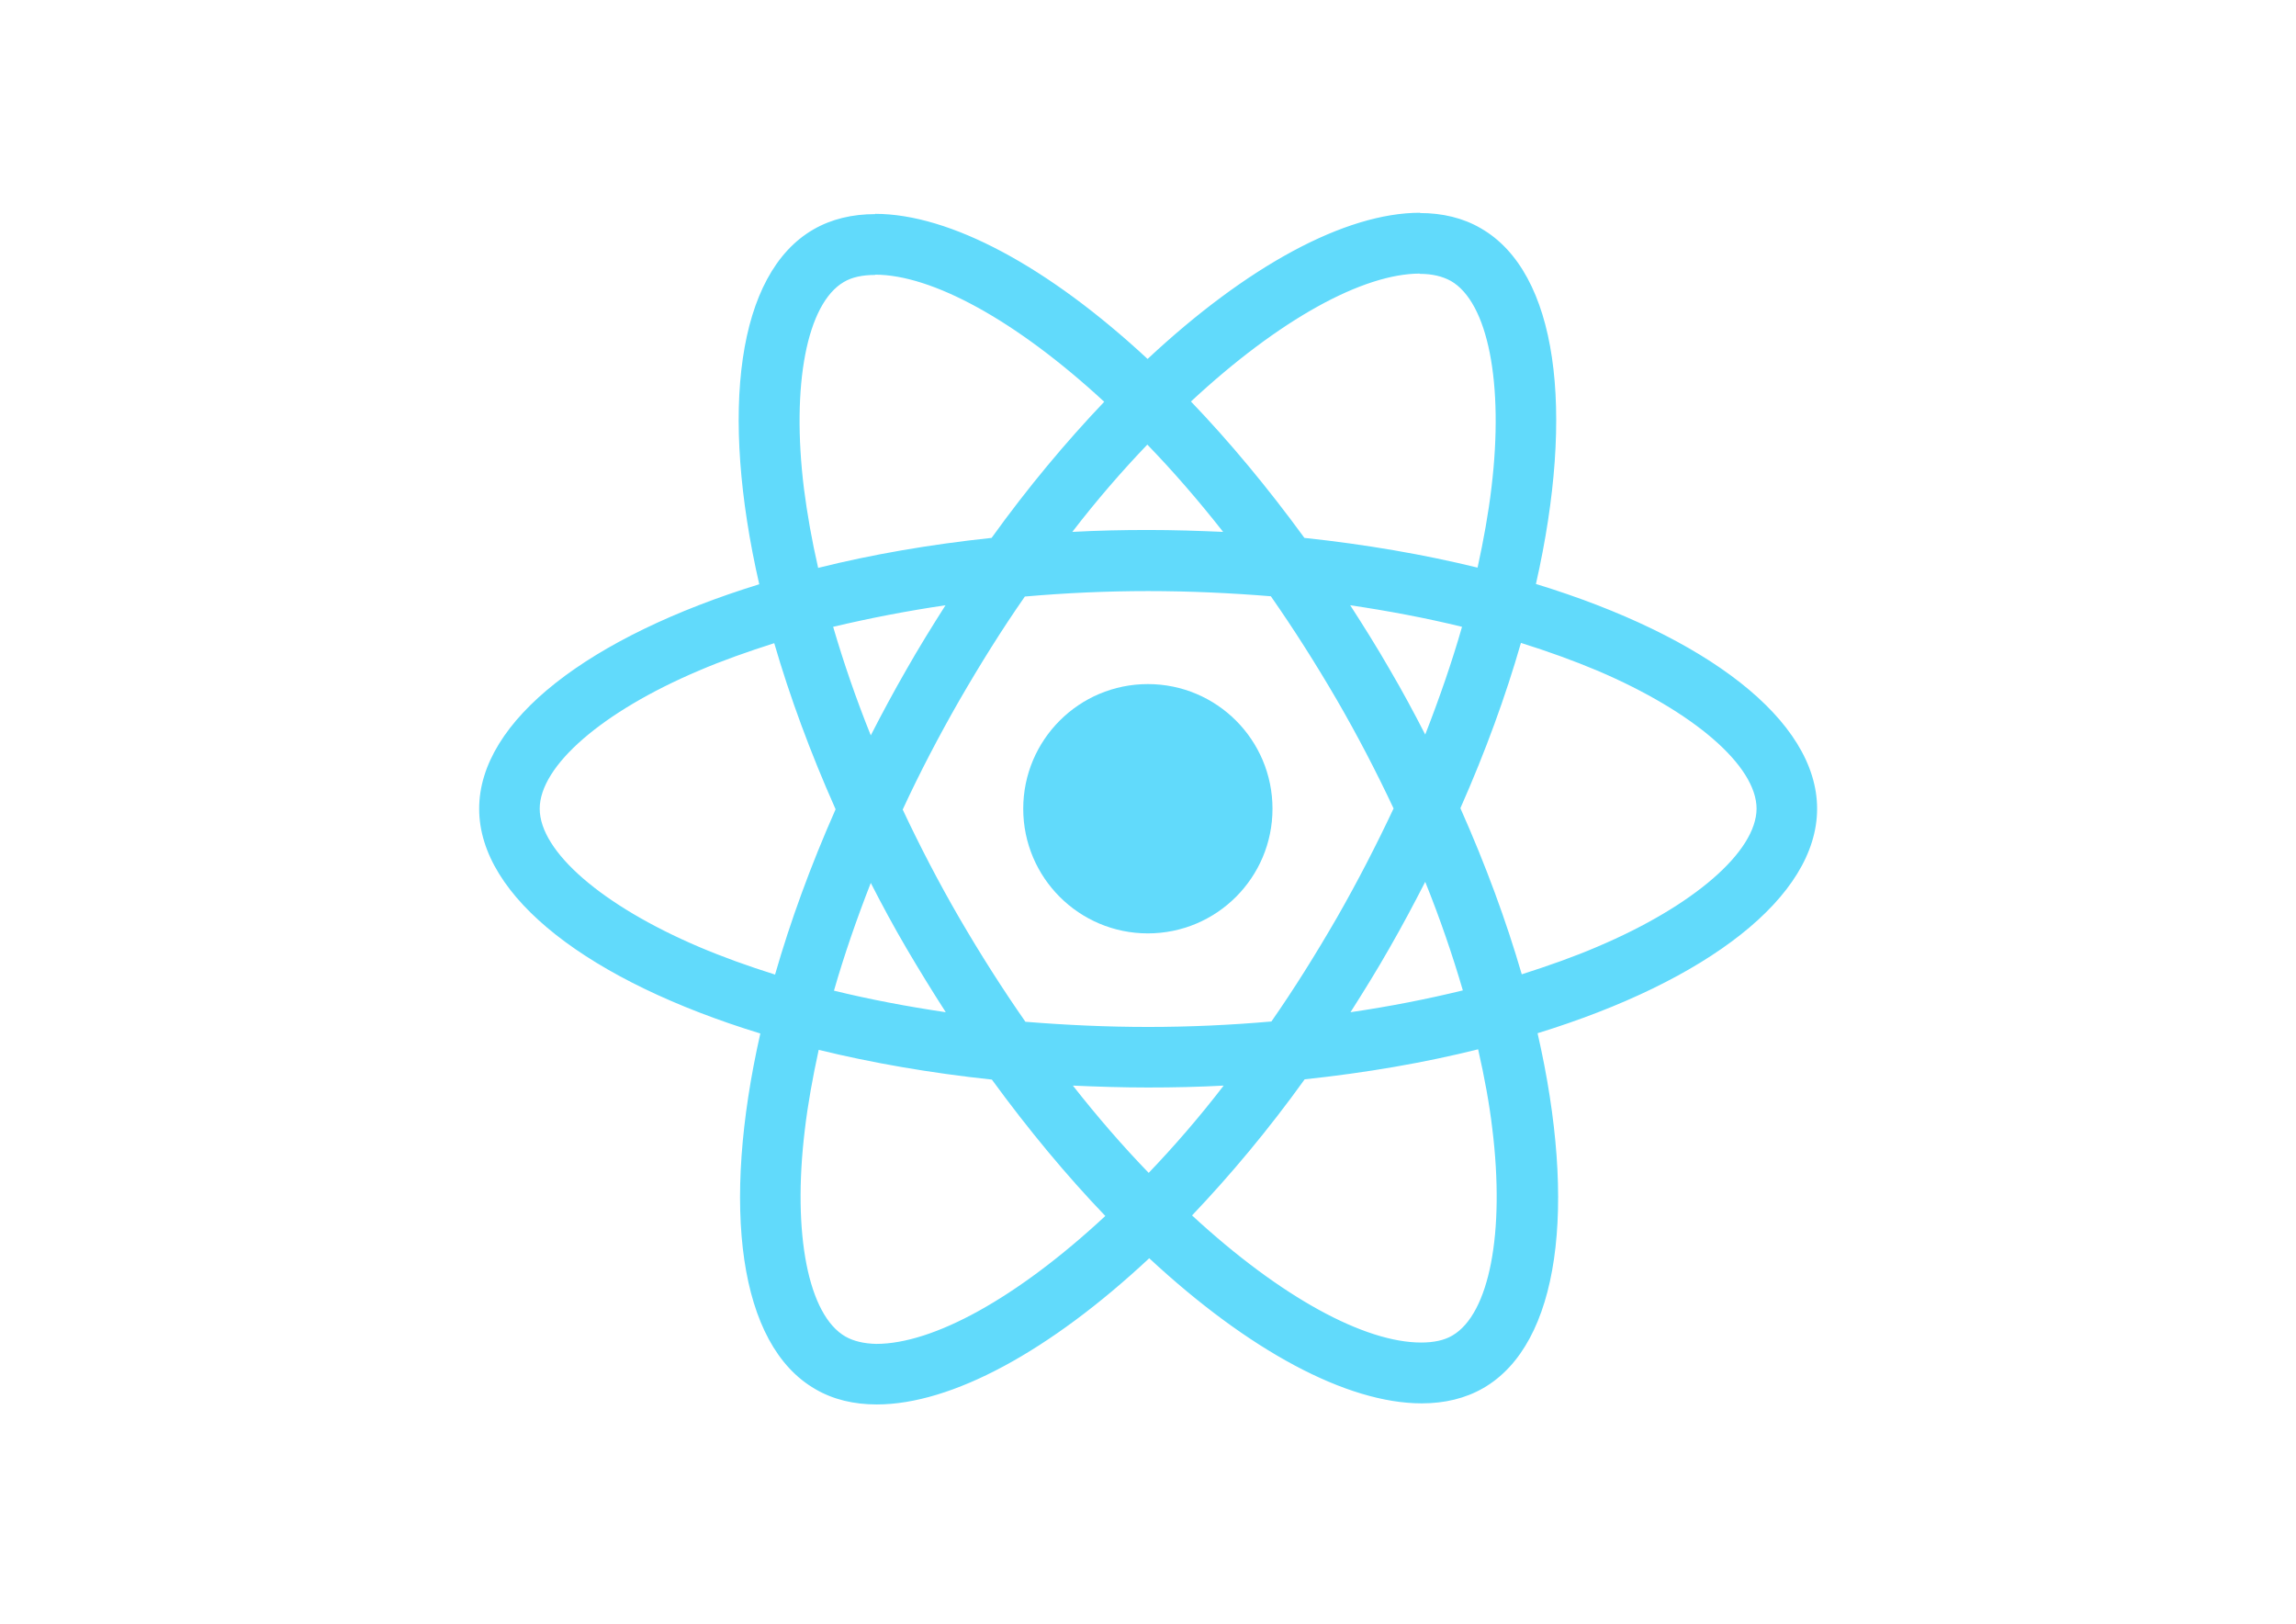
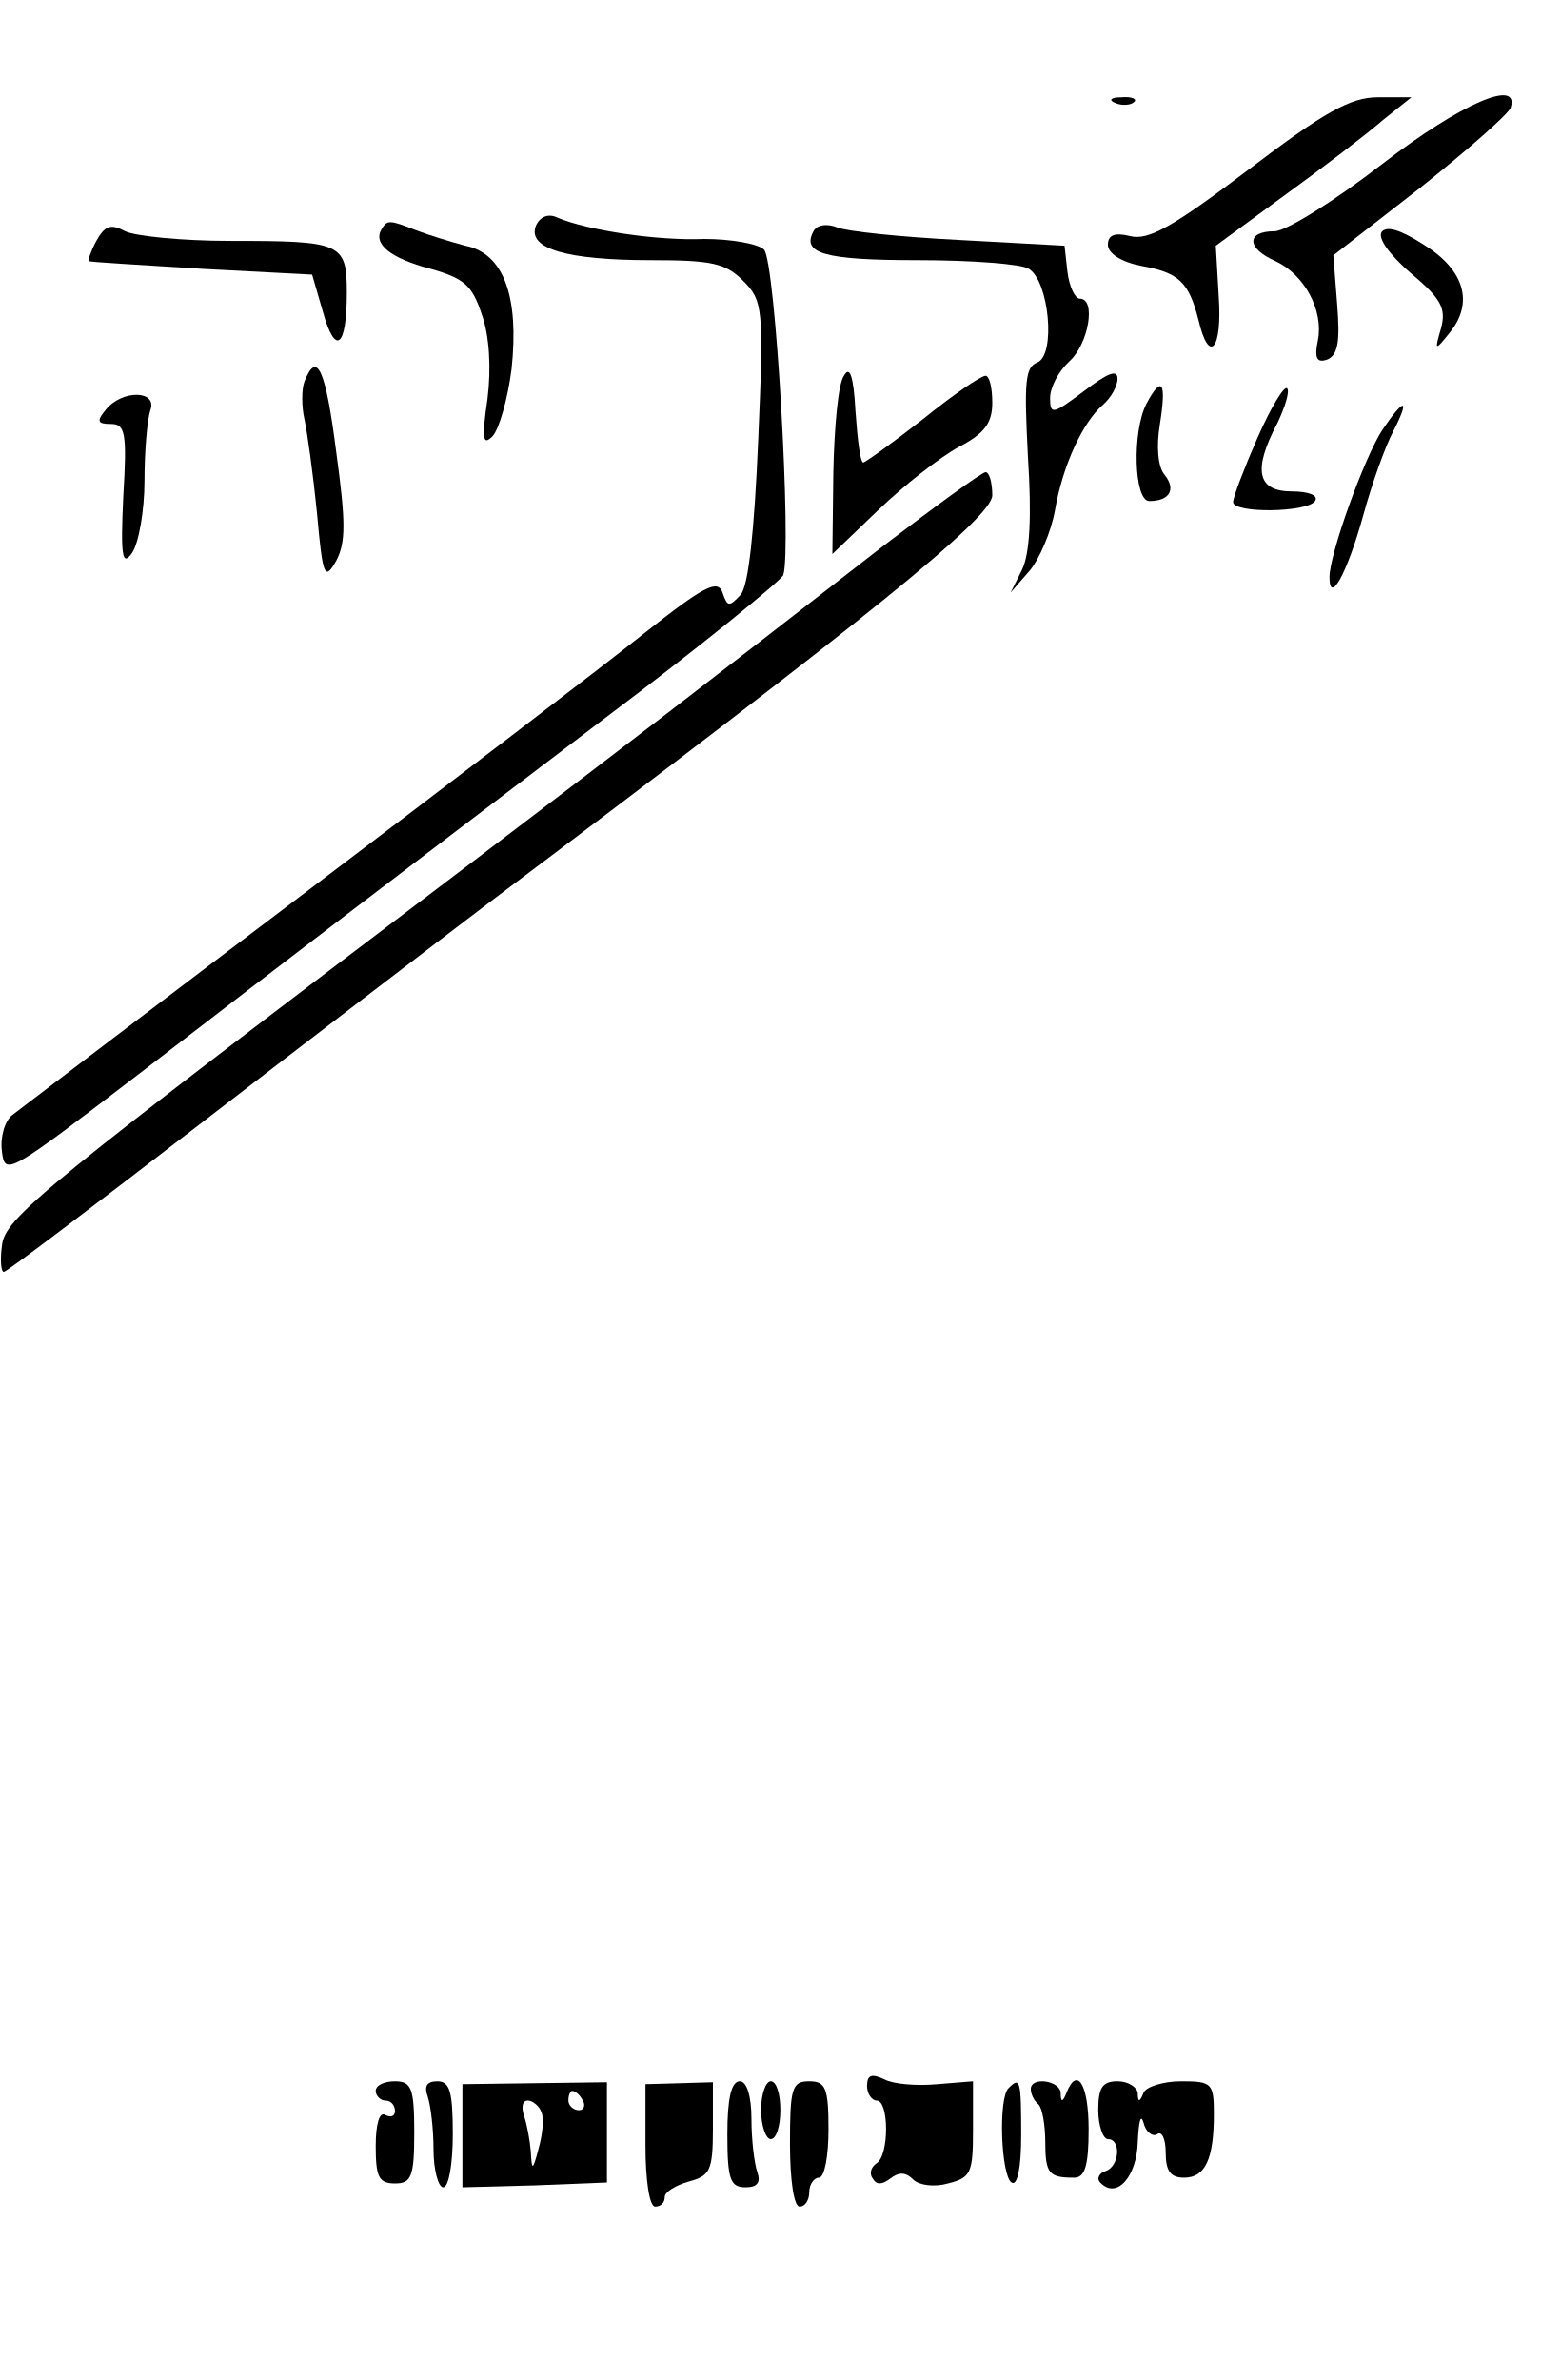
- <svg xmlns="http://www.w3.org/2000/svg" viewBox="0 0 841.9 595.3">
-   <g fill="#61DAFB">
-     <path d="M666.3 296.5c0-32.5-40.7-63.3-103.1-82.4 14.4-63.6 8-114.2-20.2-130.4-6.5-3.8-14.1-5.6-22.4-5.6v22.3c4.6 0 8.3.9 11.4 2.6 13.6 7.8 19.5 37.5 14.9 75.7-1.1 9.4-2.9 19.3-5.1 29.4-19.6-4.8-41-8.5-63.5-10.9-13.5-18.5-27.5-35.3-41.6-50 32.6-30.3 63.2-46.9 84-46.9V78c-27.5 0-63.5 19.6-99.9 53.6-36.4-33.8-72.4-53.2-99.9-53.2v22.3c20.7 0 51.4 16.5 84 46.6-14 14.7-28 31.4-41.3 49.9-22.6 2.4-44 6.1-63.6 11-2.3-10-4-19.7-5.2-29-4.7-38.2 1.1-67.9 14.6-75.8 3-1.8 6.9-2.6 11.5-2.6V78.5c-8.4 0-16 1.8-22.6 5.6-28.1 16.2-34.4 66.7-19.9 130.1-62.2 19.2-102.7 49.9-102.7 82.3 0 32.5 40.7 63.3 103.1 82.4-14.4 63.6-8 114.2 20.2 130.4 6.5 3.8 14.1 5.6 22.5 5.6 27.5 0 63.5-19.6 99.9-53.6 36.4 33.8 72.4 53.2 99.9 53.2 8.4 0 16-1.8 22.6-5.6 28.1-16.2 34.4-66.7 19.9-130.1 62-19.1 102.5-49.9 102.5-82.3zm-130.2-66.7c-3.7 12.9-8.3 26.2-13.5 39.5-4.1-8-8.4-16-13.1-24-4.6-8-9.5-15.8-14.4-23.4 14.2 2.1 27.9 4.7 41 7.9zm-45.8 106.5c-7.8 13.5-15.8 26.3-24.1 38.2-14.9 1.3-30 2-45.2 2-15.1 0-30.2-.7-45-1.9-8.3-11.9-16.4-24.6-24.2-38-7.6-13.1-14.5-26.4-20.8-39.8 6.2-13.4 13.2-26.8 20.7-39.9 7.8-13.5 15.8-26.3 24.1-38.2 14.9-1.3 30-2 45.2-2 15.1 0 30.2.7 45 1.9 8.3 11.9 16.4 24.6 24.2 38 7.6 13.1 14.5 26.4 20.8 39.8-6.3 13.4-13.2 26.8-20.7 39.9zm32.3-13c5.4 13.4 10 26.8 13.8 39.8-13.1 3.2-26.9 5.9-41.2 8 4.9-7.7 9.8-15.6 14.4-23.7 4.6-8 8.9-16.1 13-24.1zM421.2 430c-9.3-9.6-18.6-20.3-27.8-32 9 .4 18.2.7 27.5.7 9.4 0 18.7-.2 27.8-.7-9 11.7-18.3 22.4-27.5 32zm-74.4-58.9c-14.2-2.1-27.9-4.7-41-7.9 3.7-12.9 8.3-26.2 13.5-39.5 4.1 8 8.4 16 13.1 24 4.7 8 9.5 15.8 14.4 23.4zM420.7 163c9.3 9.6 18.6 20.3 27.8 32-9-.4-18.2-.7-27.5-.7-9.4 0-18.7.2-27.8.7 9-11.7 18.3-22.4 27.5-32zm-74 58.9c-4.9 7.7-9.8 15.6-14.4 23.7-4.6 8-8.9 16-13 24-5.4-13.4-10-26.8-13.8-39.8 13.1-3.1 26.9-5.8 41.2-7.9zm-90.5 125.2c-35.4-15.1-58.3-34.9-58.3-50.6 0-15.7 22.9-35.6 58.3-50.6 8.6-3.7 18-7 27.7-10.1 5.7 19.6 13.2 40 22.5 60.9-9.2 20.8-16.6 41.1-22.2 60.6-9.9-3.1-19.3-6.5-28-10.2zM310 490c-13.6-7.8-19.5-37.5-14.9-75.7 1.1-9.4 2.9-19.3 5.1-29.4 19.6 4.8 41 8.5 63.5 10.9 13.5 18.5 27.5 35.3 41.6 50-32.6 30.3-63.2 46.9-84 46.9-4.5-.1-8.3-1-11.3-2.7zm237.2-76.2c4.7 38.2-1.1 67.9-14.6 75.8-3 1.8-6.9 2.6-11.5 2.6-20.7 0-51.4-16.5-84-46.6 14-14.7 28-31.4 41.3-49.9 22.6-2.4 44-6.1 63.6-11 2.3 10.1 4.1 19.8 5.2 29.1zm38.5-66.7c-8.6 3.7-18 7-27.7 10.1-5.7-19.6-13.2-40-22.5-60.9 9.2-20.8 16.6-41.1 22.2-60.6 9.9 3.1 19.3 6.5 28.1 10.2 35.4 15.1 58.3 34.9 58.3 50.6-.1 15.7-23 35.6-58.4 50.6zM320.8 78.4z" />
-     <circle cx="420.9" cy="296.5" r="45.7" />
-     <path d="M520.5 78.1z" />
+ <svg xmlns="http://www.w3.org/2000/svg" version="1.0" width="162pt" height="247pt" viewBox="0 0 162 247" preserveAspectRatio="xMidYMid meet">
+   <g transform="translate(0,247) scale(0.1,-0.1)" fill="#000000" stroke="none">
+     <path d="M1158 2363 c7 -3 16 -2 19 1 4 3 -2 6 -13 5 -11 0 -14 -3 -6 -6z" />
+     <path d="M1296 2294 c-78 -59 -104 -74 -123 -69 -16 4 -23 1 -23 -9 0 -9 14 -18 35 -22 39 -7 49 -17 59 -56 11 -47 25 -31 21 25 l-3 52 71 52 c40 29 86 64 102 78 l30 24 -35 0 c-28 0 -55 -15 -134 -75z" />
+     <path d="M1435 2300 c-49 -38 -100 -70 -112 -70 -30 0 -29 -18 1 -31 30 -14 50 -51 44 -82 -4 -19 -1 -24 10 -20 11 5 13 19 10 57 l-4 51 90 70 c49 39 91 76 94 83 10 31 -51 5 -133 -58z" />
+     <path d="M556 2235 c-8 -23 32 -35 120 -35 62 0 77 -3 95 -21 21 -21 22 -28 16 -166 -4 -94 -10 -150 -18 -160 -12 -13 -14 -13 -19 2 -5 14 -19 7 -81 -42 -40 -32 -201 -155 -357 -273 -156 -118 -290 -220 -299 -227 -8 -6 -13 -23 -11 -38 3 -26 7 -23 143 81 170 131 246 189 482 368 100 75 183 143 186 149 9 26 -8 326 -20 338 -6 6 -34 11 -62 11 -49 -2 -121 9 -152 22 -10 5 -19 1 -23 -9z" />
+     <path d="M100 2220 c-6 -11 -9 -21 -8 -21 2 -1 55 -4 118 -8 l114 -6 11 -38 c13 -47 25 -38 25 19 0 52 -5 54 -121 54 -50 0 -99 5 -109 10 -15 8 -21 6 -30 -10z" />
+     <path d="M396 2232 c-9 -15 9 -30 51 -41 35 -10 43 -17 53 -47 8 -22 10 -56 6 -88 -6 -41 -5 -49 5 -39 7 7 16 39 20 70 8 75 -8 120 -48 128 -15 4 -38 11 -51 16 -28 11 -30 11 -36 1z" />
+     <path d="M845 2231 c-14 -24 10 -31 108 -31 56 0 108 -4 115 -9 21 -13 28 -89 9 -97 -13 -5 -14 -20 -10 -98 4 -62 2 -100 -6 -117 l-12 -24 20 23 c10 12 22 40 26 62 8 47 29 92 50 110 8 7 15 19 15 27 0 10 -10 6 -35 -13 -32 -24 -35 -25 -35 -7 0 11 9 28 20 38 20 18 28 65 11 65 -5 0 -11 12 -13 28 l-3 27 -110 6 c-60 3 -117 9 -126 13 -10 4 -20 3 -24 -3z" />
+     <path d="M1434 2229 c-4 -7 10 -25 31 -43 31 -26 36 -36 31 -56 -7 -24 -7 -25 9 -5 25 31 15 65 -27 91 -25 16 -39 20 -44 13z" />
+     <path d="M316 2074 c-3 -8 -3 -26 0 -39 3 -14 9 -57 13 -97 6 -67 8 -71 20 -50 10 19 10 40 0 113 -11 86 -20 106 -33 73z" />
+     <path d="M876 2080 c-6 -8 -10 -53 -11 -100 l-1 -85 48 46 c26 25 63 54 83 65 27 14 35 25 35 46 0 16 -3 28 -7 28 -5 0 -34 -20 -65 -45 -32 -25 -60 -45 -62 -45 -3 0 -6 24 -8 53 -2 37 -6 48 -12 37z" />
+     <path d="M1190 2051 c-15 -29 -13 -101 3 -101 21 0 28 12 16 27 -7 8 -9 29 -5 53 7 44 2 51 -14 21z" />
+     <path d="M1305 2015 c-14 -32 -25 -61 -25 -66 0 -12 77 -11 85 1 4 6 -7 10 -24 10 -36 0 -41 22 -15 71 8 17 13 33 10 36 -3 3 -17 -20 -31 -52z" />
+     <path d="M110 2045 c-10 -12 -9 -15 5 -15 15 0 17 -9 13 -75 -3 -63 -1 -73 9 -59 7 10 13 44 13 75 0 32 3 64 6 73 8 21 -29 22 -46 1z" />
+     <path d="M1435 2024 c-19 -29 -55 -129 -55 -153 0 -29 18 3 35 64 9 33 23 72 31 87 18 35 12 36 -11 2z" />
+     <path d="M915 1902 c-202 -157 -253 -196 -420 -323 -457 -346 -490 -373 -493 -402 -2 -15 -1 -27 2 -27 3 0 94 69 203 153 109 84 245 188 303 232 390 293 520 398 520 421 0 13 -3 24 -7 24 -5 -1 -53 -36 -108 -78z" />
+     <path d="M900 305 c0 -8 5 -15 10 -15 13 0 13 -57 0 -65 -6 -4 -8 -11 -4 -16 4 -7 10 -6 18 0 9 7 16 7 24 -1 6 -6 22 -8 36 -4 24 6 26 11 26 56 l0 50 -37 -3 c-21 -2 -46 0 -55 5 -13 6 -18 5 -18 -7z" />
+     <path d="M390 300 c0 -5 5 -10 10 -10 6 0 10 -5 10 -11 0 -5 -4 -7 -10 -4 -6 4 -10 -9 -10 -32 0 -32 3 -39 20 -39 17 0 20 7 20 53 0 46 -3 53 -20 53 -11 0 -20 -4 -20 -10z" />
+     <path d="M444 294 c3 -9 6 -33 6 -55 0 -21 5 -39 10 -39 6 0 10 25 10 55 0 44 -3 55 -16 55 -11 0 -14 -5 -10 -16z" />
+     <path d="M480 253 l0 -53 75 2 75 3 0 52 0 52 -75 -1 -75 -1 0 -54z m125 37 c3 -5 1 -10 -4 -10 -6 0 -11 5 -11 10 0 6 2 10 4 10 3 0 8 -4 11 -10z m-43 -12 c3 -7 1 -24 -3 -38 -6 -23 -7 -23 -8 -3 -1 12 -4 28 -7 37 -3 9 -2 16 4 16 5 0 12 -6 14 -12z" />
+     <path d="M670 243 c0 -35 4 -63 10 -63 6 0 10 4 10 10 0 5 11 12 25 16 22 6 25 11 25 55 l0 48 -35 -1 -35 -1 0 -64z" />
+     <path d="M755 255 c0 -47 3 -55 19 -55 12 0 16 5 12 16 -3 9 -6 33 -6 55 0 24 -5 39 -12 39 -9 0 -13 -18 -13 -55z" />
+     <path d="M790 280 c0 -16 5 -30 10 -30 6 0 10 14 10 30 0 17 -4 30 -10 30 -5 0 -10 -13 -10 -30z" />
+     <path d="M820 245 c0 -37 4 -65 10 -65 6 0 10 7 10 15 0 8 5 15 10 15 6 0 10 23 10 50 0 43 -3 50 -20 50 -18 0 -20 -7 -20 -65z" />
+     <path d="M1047 303 c-11 -10 -8 -91 3 -98 6 -4 10 15 10 49 0 57 -1 61 -13 49z" />
+     <path d="M1070 302 c0 -5 3 -12 8 -16 4 -4 7 -22 7 -39 0 -33 4 -37 30 -37 11 0 15 12 15 50 0 47 -12 66 -23 38 -4 -10 -6 -10 -6 0 -1 13 -31 17 -31 4z" />
+     <path d="M1140 280 c0 -16 5 -30 10 -30 14 0 12 -28 -2 -33 -7 -2 -10 -8 -6 -12 17 -18 38 6 39 42 1 21 3 30 6 20 2 -9 9 -15 14 -12 5 4 9 -5 9 -19 0 -19 5 -26 19 -26 22 0 31 19 31 66 0 32 -2 34 -34 34 -19 0 -37 -6 -39 -12 -4 -10 -6 -10 -6 0 -1 6 -10 12 -21 12 -16 0 -20 -7 -20 -30z" />
  </g>
</svg>
